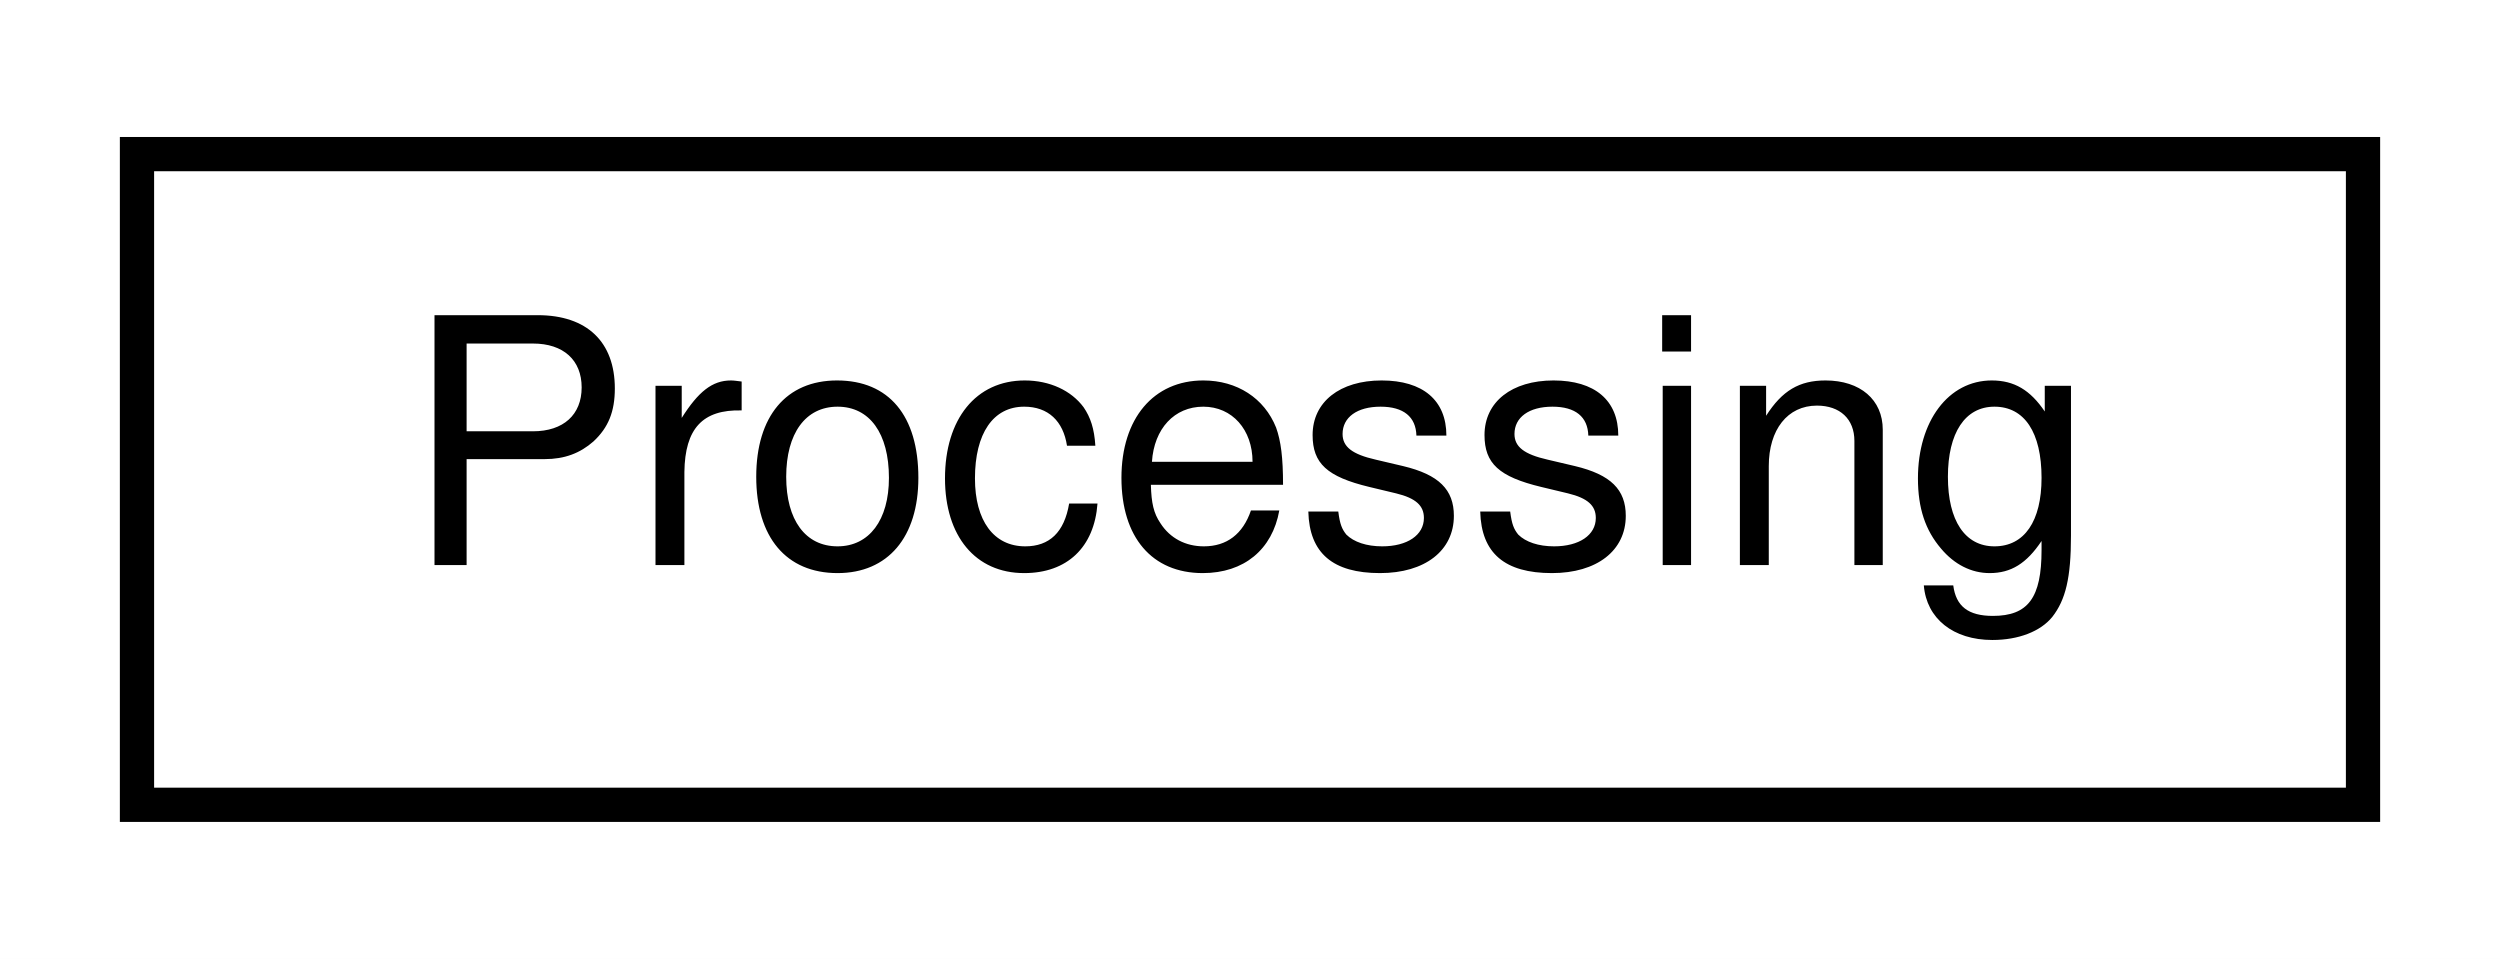
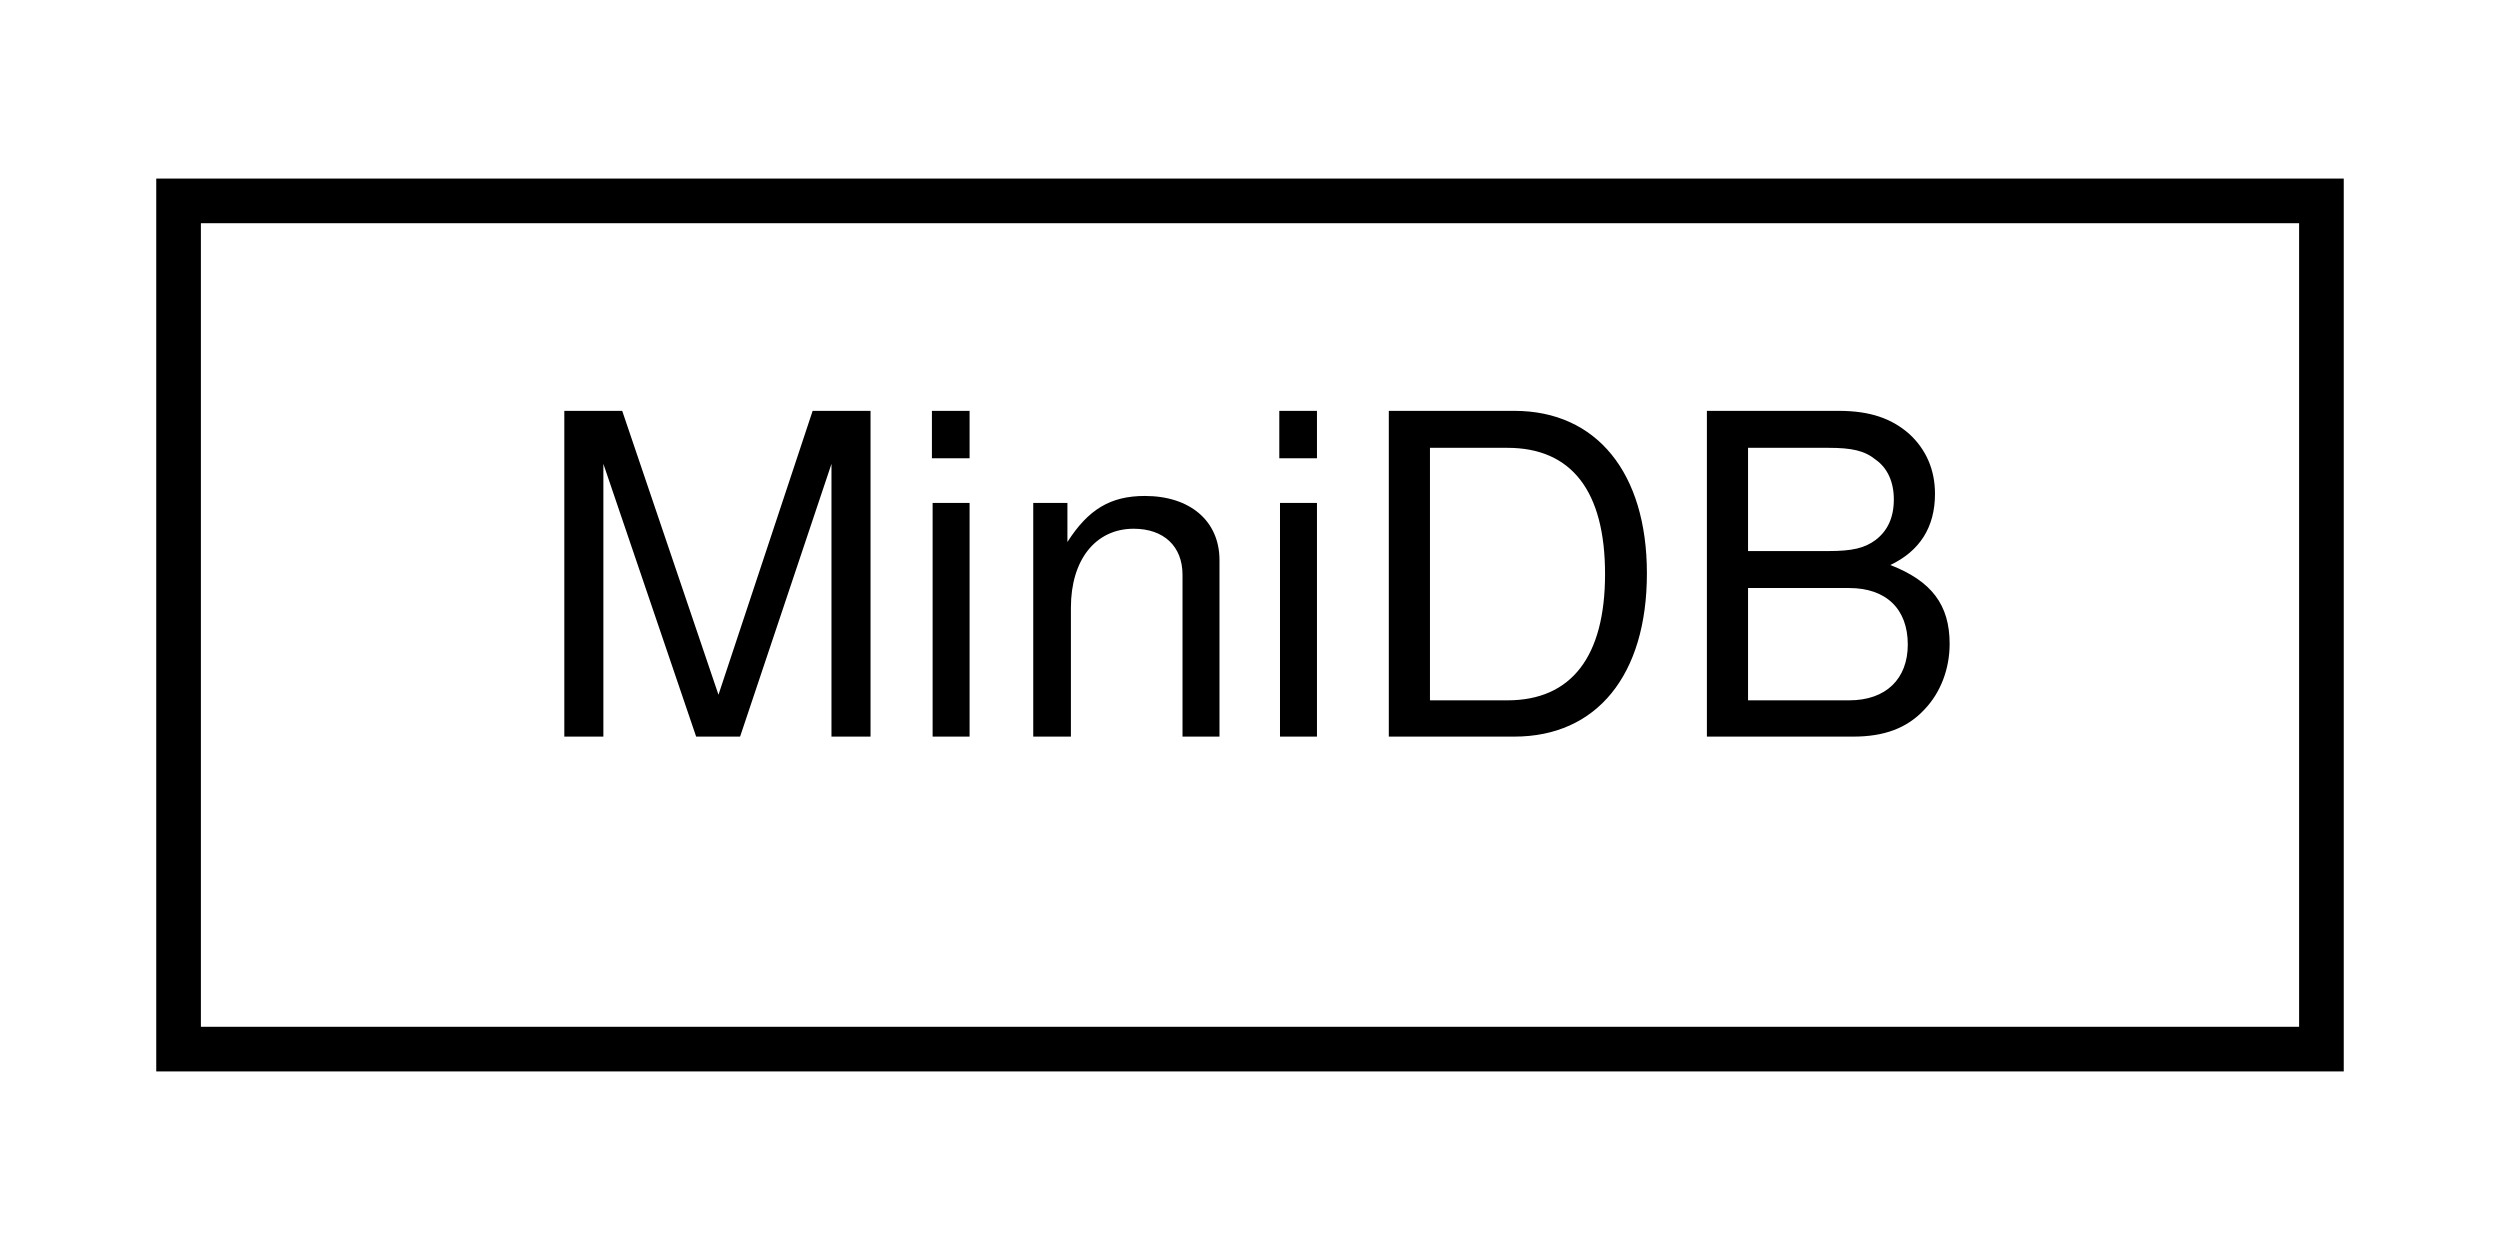
- <svg xmlns="http://www.w3.org/2000/svg" xmlns:xlink="http://www.w3.org/1999/xlink" width="73pt" height="28pt" viewBox="0.00 0.00 73.00 28.00">
+ <svg xmlns="http://www.w3.org/2000/svg" xmlns:xlink="http://www.w3.org/1999/xlink" width="56pt" height="28pt" viewBox="0.00 0.00 56.00 28.00">
  <g id="graph0" class="graph" transform="scale(1 1) rotate(0) translate(4 24)">
-     <polygon fill="white" stroke="none" points="-4,4 -4,-24 69,-24 69,4 -4,4" />
+     <polygon fill="white" stroke="none" points="-4,4 -4,-24 52,-24 52,4 -4,4" />
    <g id="node1" class="node">
      <g id="a_node1">
-         <a xlink:href="class_processing.html" target="_top" xlink:title=" ">
-           <polygon fill="white" stroke="black" points="0,-0.5 0,-19.5 65,-19.5 65,-0.5 0,-0.5" />
-           <text text-anchor="middle" x="32.5" y="-7.5" font-family="Helvetica,sans-Serif" font-size="10.00">Processing</text>
+         <a xlink:href="class_mini_d_b.html" target="_top" xlink:title="Компактная база данных">
+           <polygon fill="white" stroke="black" points="0,-0.5 0,-19.5 48,-19.5 48,-0.5 0,-0.5" />
+           <text text-anchor="middle" x="24" y="-7.5" font-family="Helvetica,sans-Serif" font-size="10.00">MiniDB</text>
        </a>
      </g>
    </g>
  </g>
</svg>
